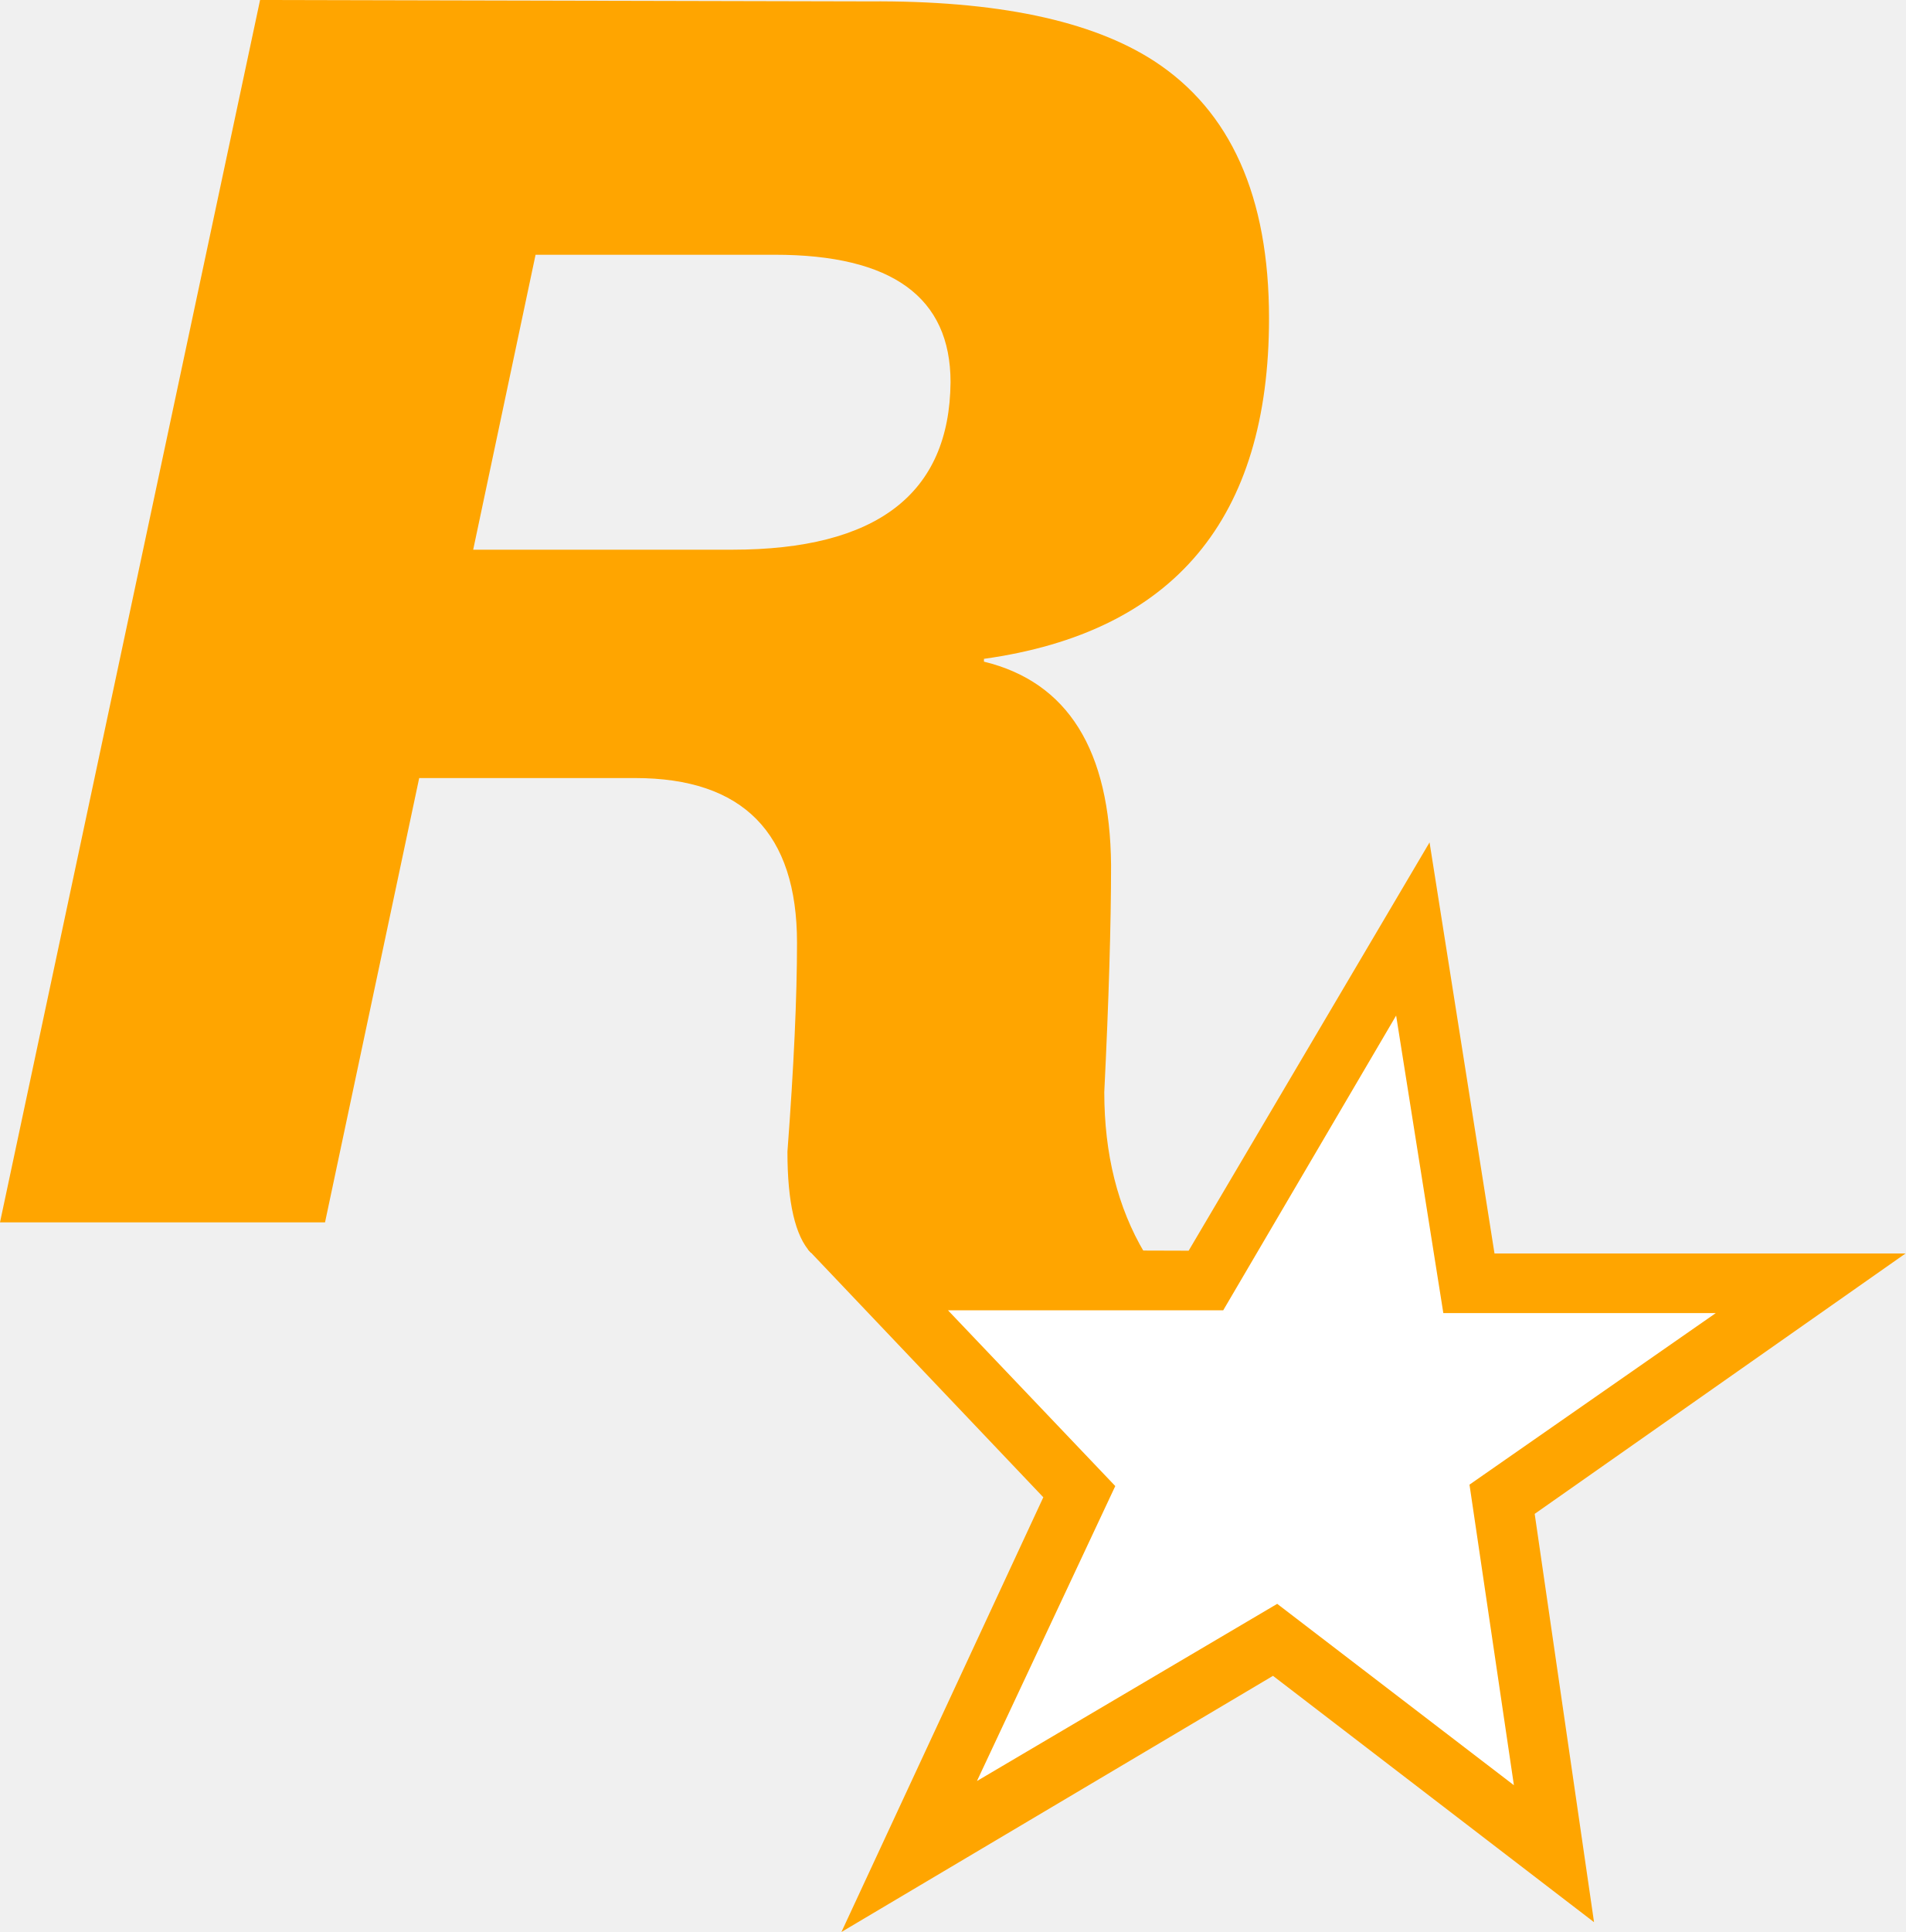
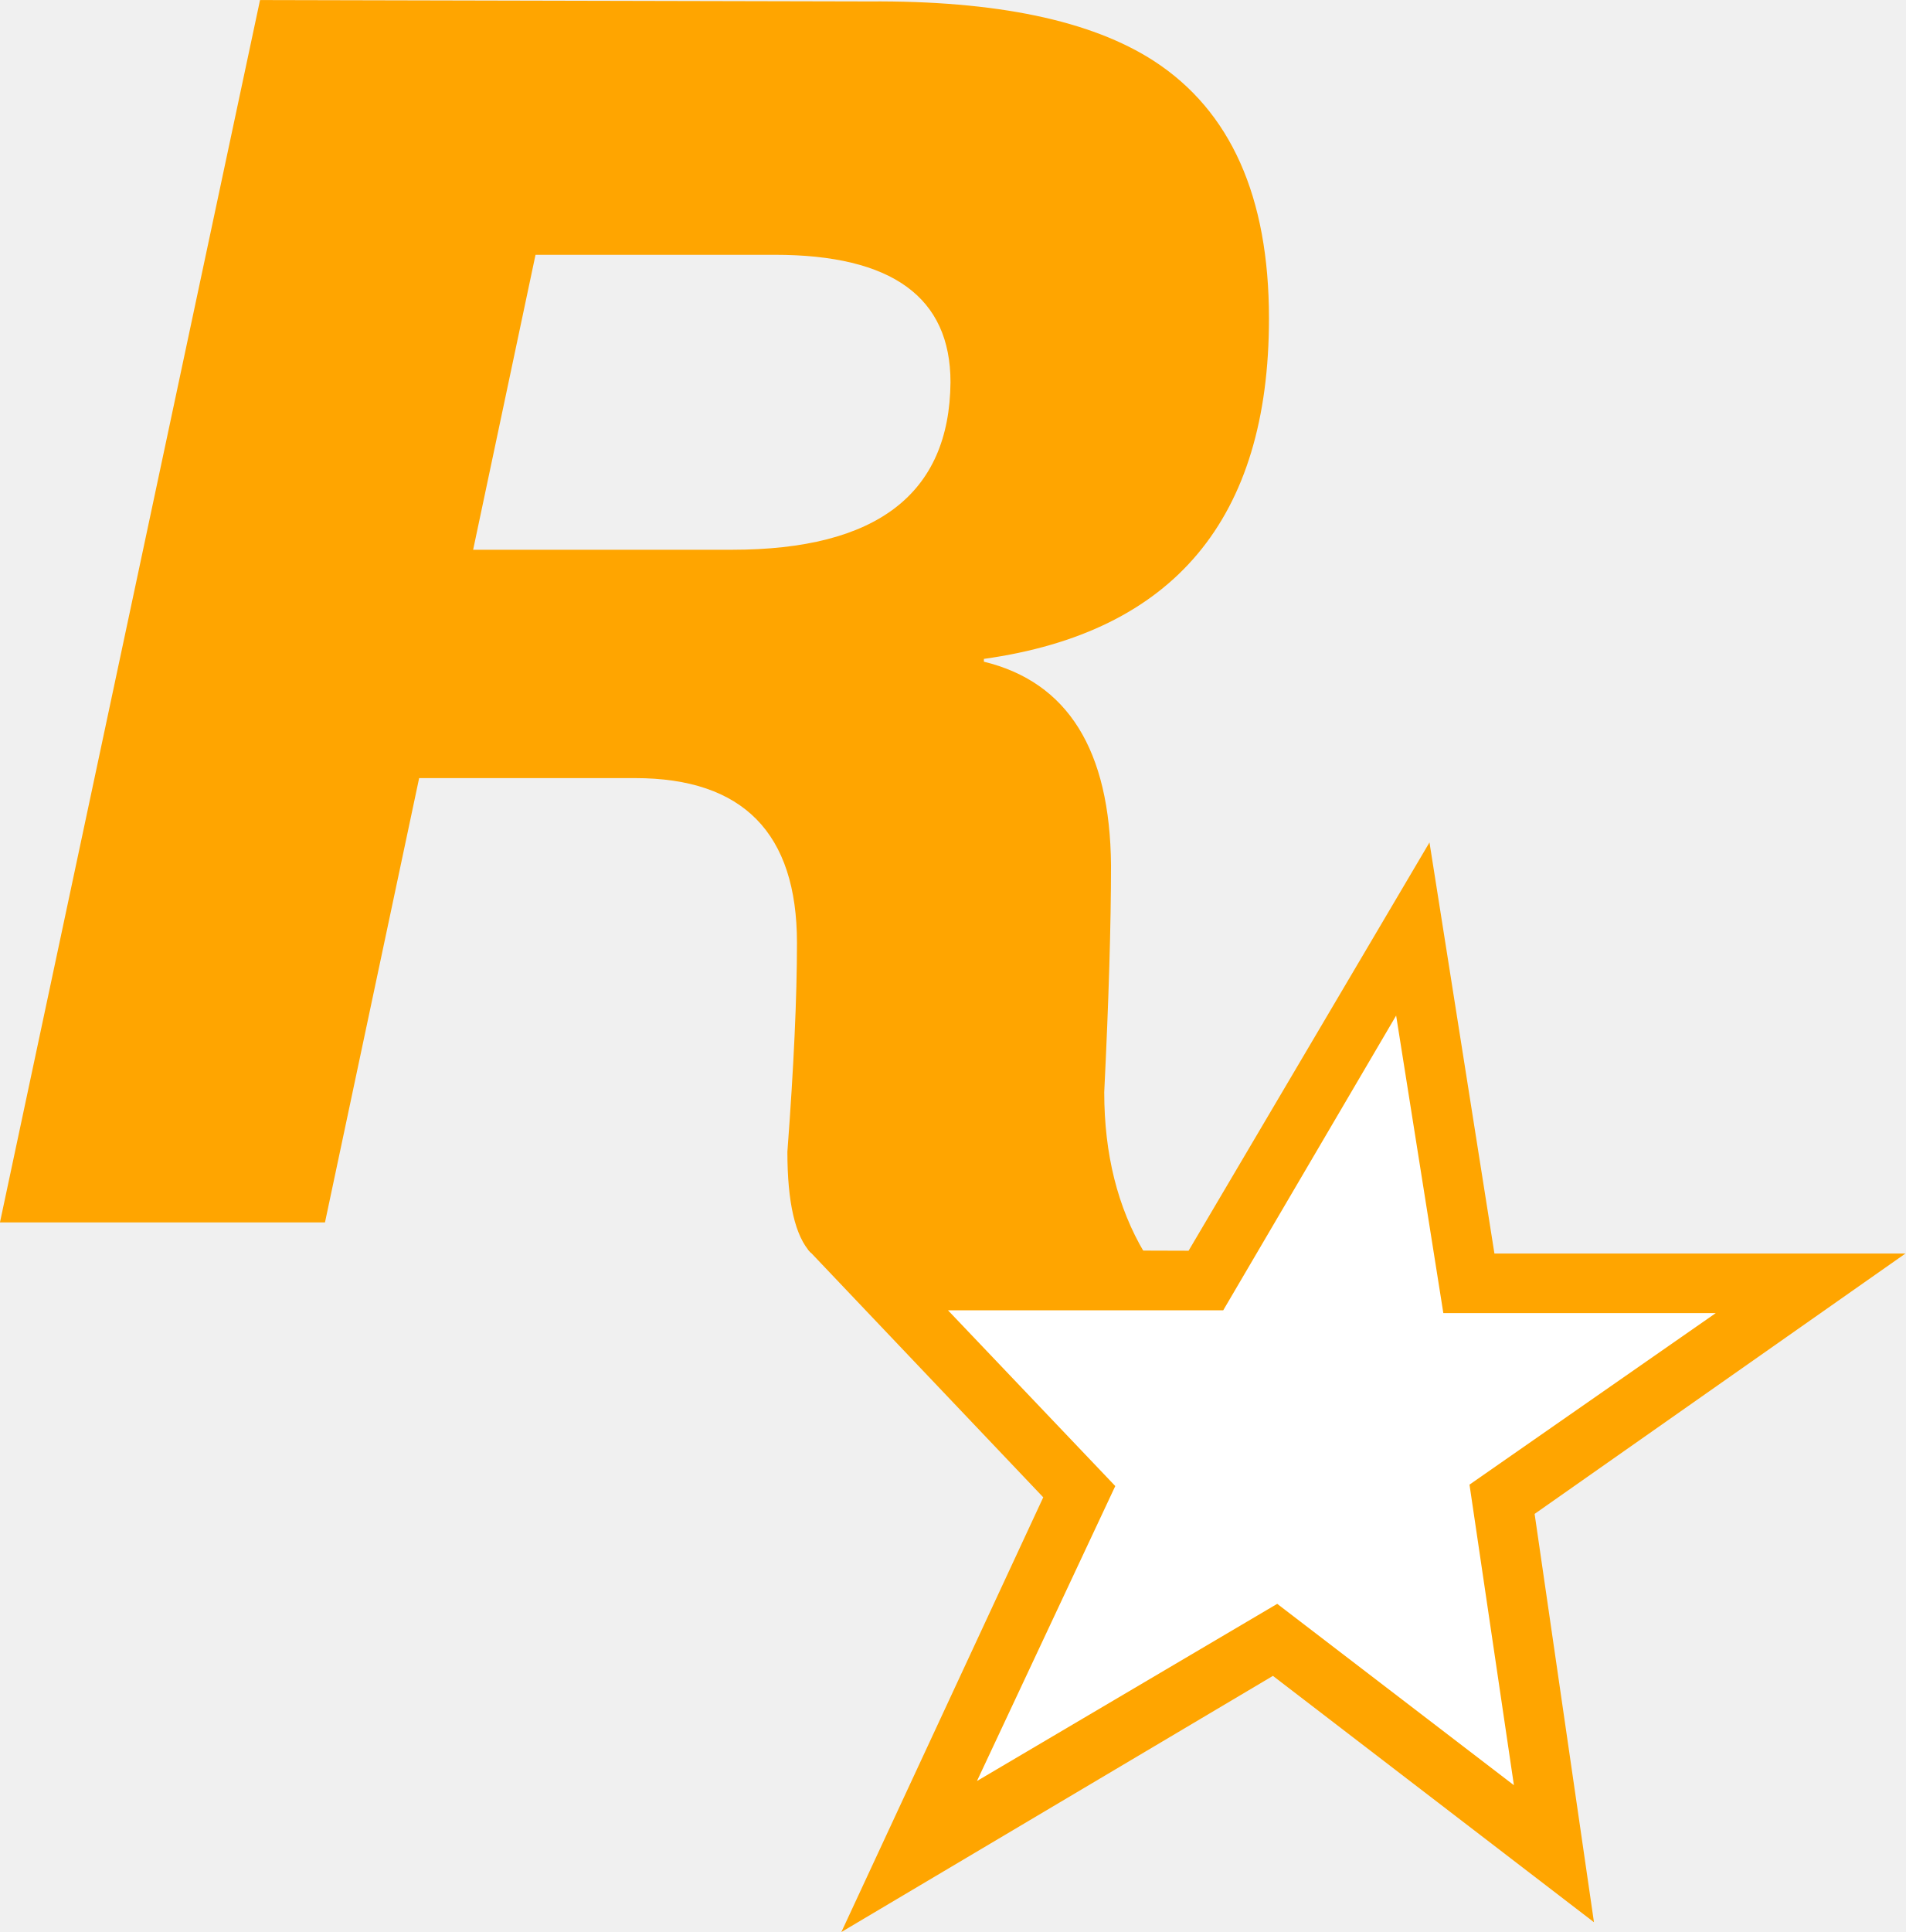
- <svg xmlns="http://www.w3.org/2000/svg" version="1.1" id="svg3671" x="0px" y="0px" width="295.963" height="300" viewBox="88.421 48.5 295.963 300" enable-background="new 88.421 48.5 476 201" xml:space="preserve">
-   <defs id="defs11" />
-   <g id="layer1" transform="matrix(1.628702,0,0,1.628702,-597.6386,-160.0832)">
-     <g id="g2384">
-       <path style="fill:#ffa500" id="path18" d="m 446.033,128.067 58.069,0.133 c 12.137,-0.089 21.197,1.805 27.185,5.682 7.309,4.754 10.963,12.932 10.963,24.533 0,19.104 -9.062,29.926 -27.185,32.466 v 0.267 c 7.992,1.946 12.032,8.416 12.121,19.408 0,5.63 -0.215,12.843 -0.646,21.637 0,5.897 1.277,11 3.833,15.309 h -31.82 c -1.485,-1.575 -2.229,-4.783 -2.229,-9.627 0.609,-8.096 0.914,-14.736 0.914,-19.92 0,-10.473 -5.147,-15.709 -15.442,-15.709 h -20.589 l -8.98,42.36 h -30.996 z m 49.089,24.288 h -22.817 l -5.949,28.121 h 24.689 c 13.8,0 20.746,-5.326 20.834,-15.977 0,-8.096 -5.585,-12.144 -16.757,-12.144 z" />
-       <path style="fill:#ffa500" id="path20" d="m 534.585,247.308 22.974,-38.928 6.194,39.195 h 39.195 l -35.363,24.823 5.66,38.929 -30.616,-23.486 -41.156,24.422 19.253,-41.446 -22.439,-23.62 z" />
-       <path style="fill:#ffffff" id="path3659" d="m 561.368,269.612 23.486,-16.355 h -25.981 l -4.501,-28.366 -16.489,28.099 h -26.249 l 15.954,16.757 -13.19,28.121 28.633,-16.891 22.572,17.291 z" />
-     </g>
+ <svg xmlns="http://www.w3.org/2000/svg" width="295.96" height="300" enable-background="new 88.421 48.5 476 201" version="1.1" viewBox="88.421 48.5 295.96 300" xml:space="preserve">
+   <g transform="matrix(1.6287 0 0 1.6287 -597.64 -160.08)">
+     <path d="m446.03 128.07 58.069 0.133c12.137-0.089 21.197 1.805 27.185 5.682 7.309 4.754 10.963 12.932 10.963 24.533 0 19.104-9.062 29.926-27.185 32.466v0.267c7.992 1.946 12.032 8.416 12.121 19.408 0 5.63-0.215 12.843-0.646 21.637 0 5.897 1.277 11 3.833 15.309h-31.82c-1.485-1.575-2.229-4.783-2.229-9.627 0.609-8.096 0.914-14.736 0.914-19.92 0-10.473-5.147-15.709-15.442-15.709h-20.589l-8.98 42.36h-30.996zm49.089 24.288h-22.817l-5.949 28.121h24.689c13.8 0 20.746-5.326 20.834-15.977 0-8.096-5.585-12.144-16.757-12.144z" fill="#ffa500" />
+     <path d="m534.58 247.31 22.974-38.928 6.194 39.195h39.195l-35.363 24.823 5.66 38.929-30.616-23.486-41.156 24.422 19.253-41.446-22.439-23.62z" fill="#ffa500" />
+     <path d="m561.37 269.61 23.486-16.355h-25.981l-4.501-28.366-16.489 28.099h-26.249l15.954 16.757-13.19 28.121 28.633-16.891 22.572 17.291z" fill="#fff" />
  </g>
</svg>
